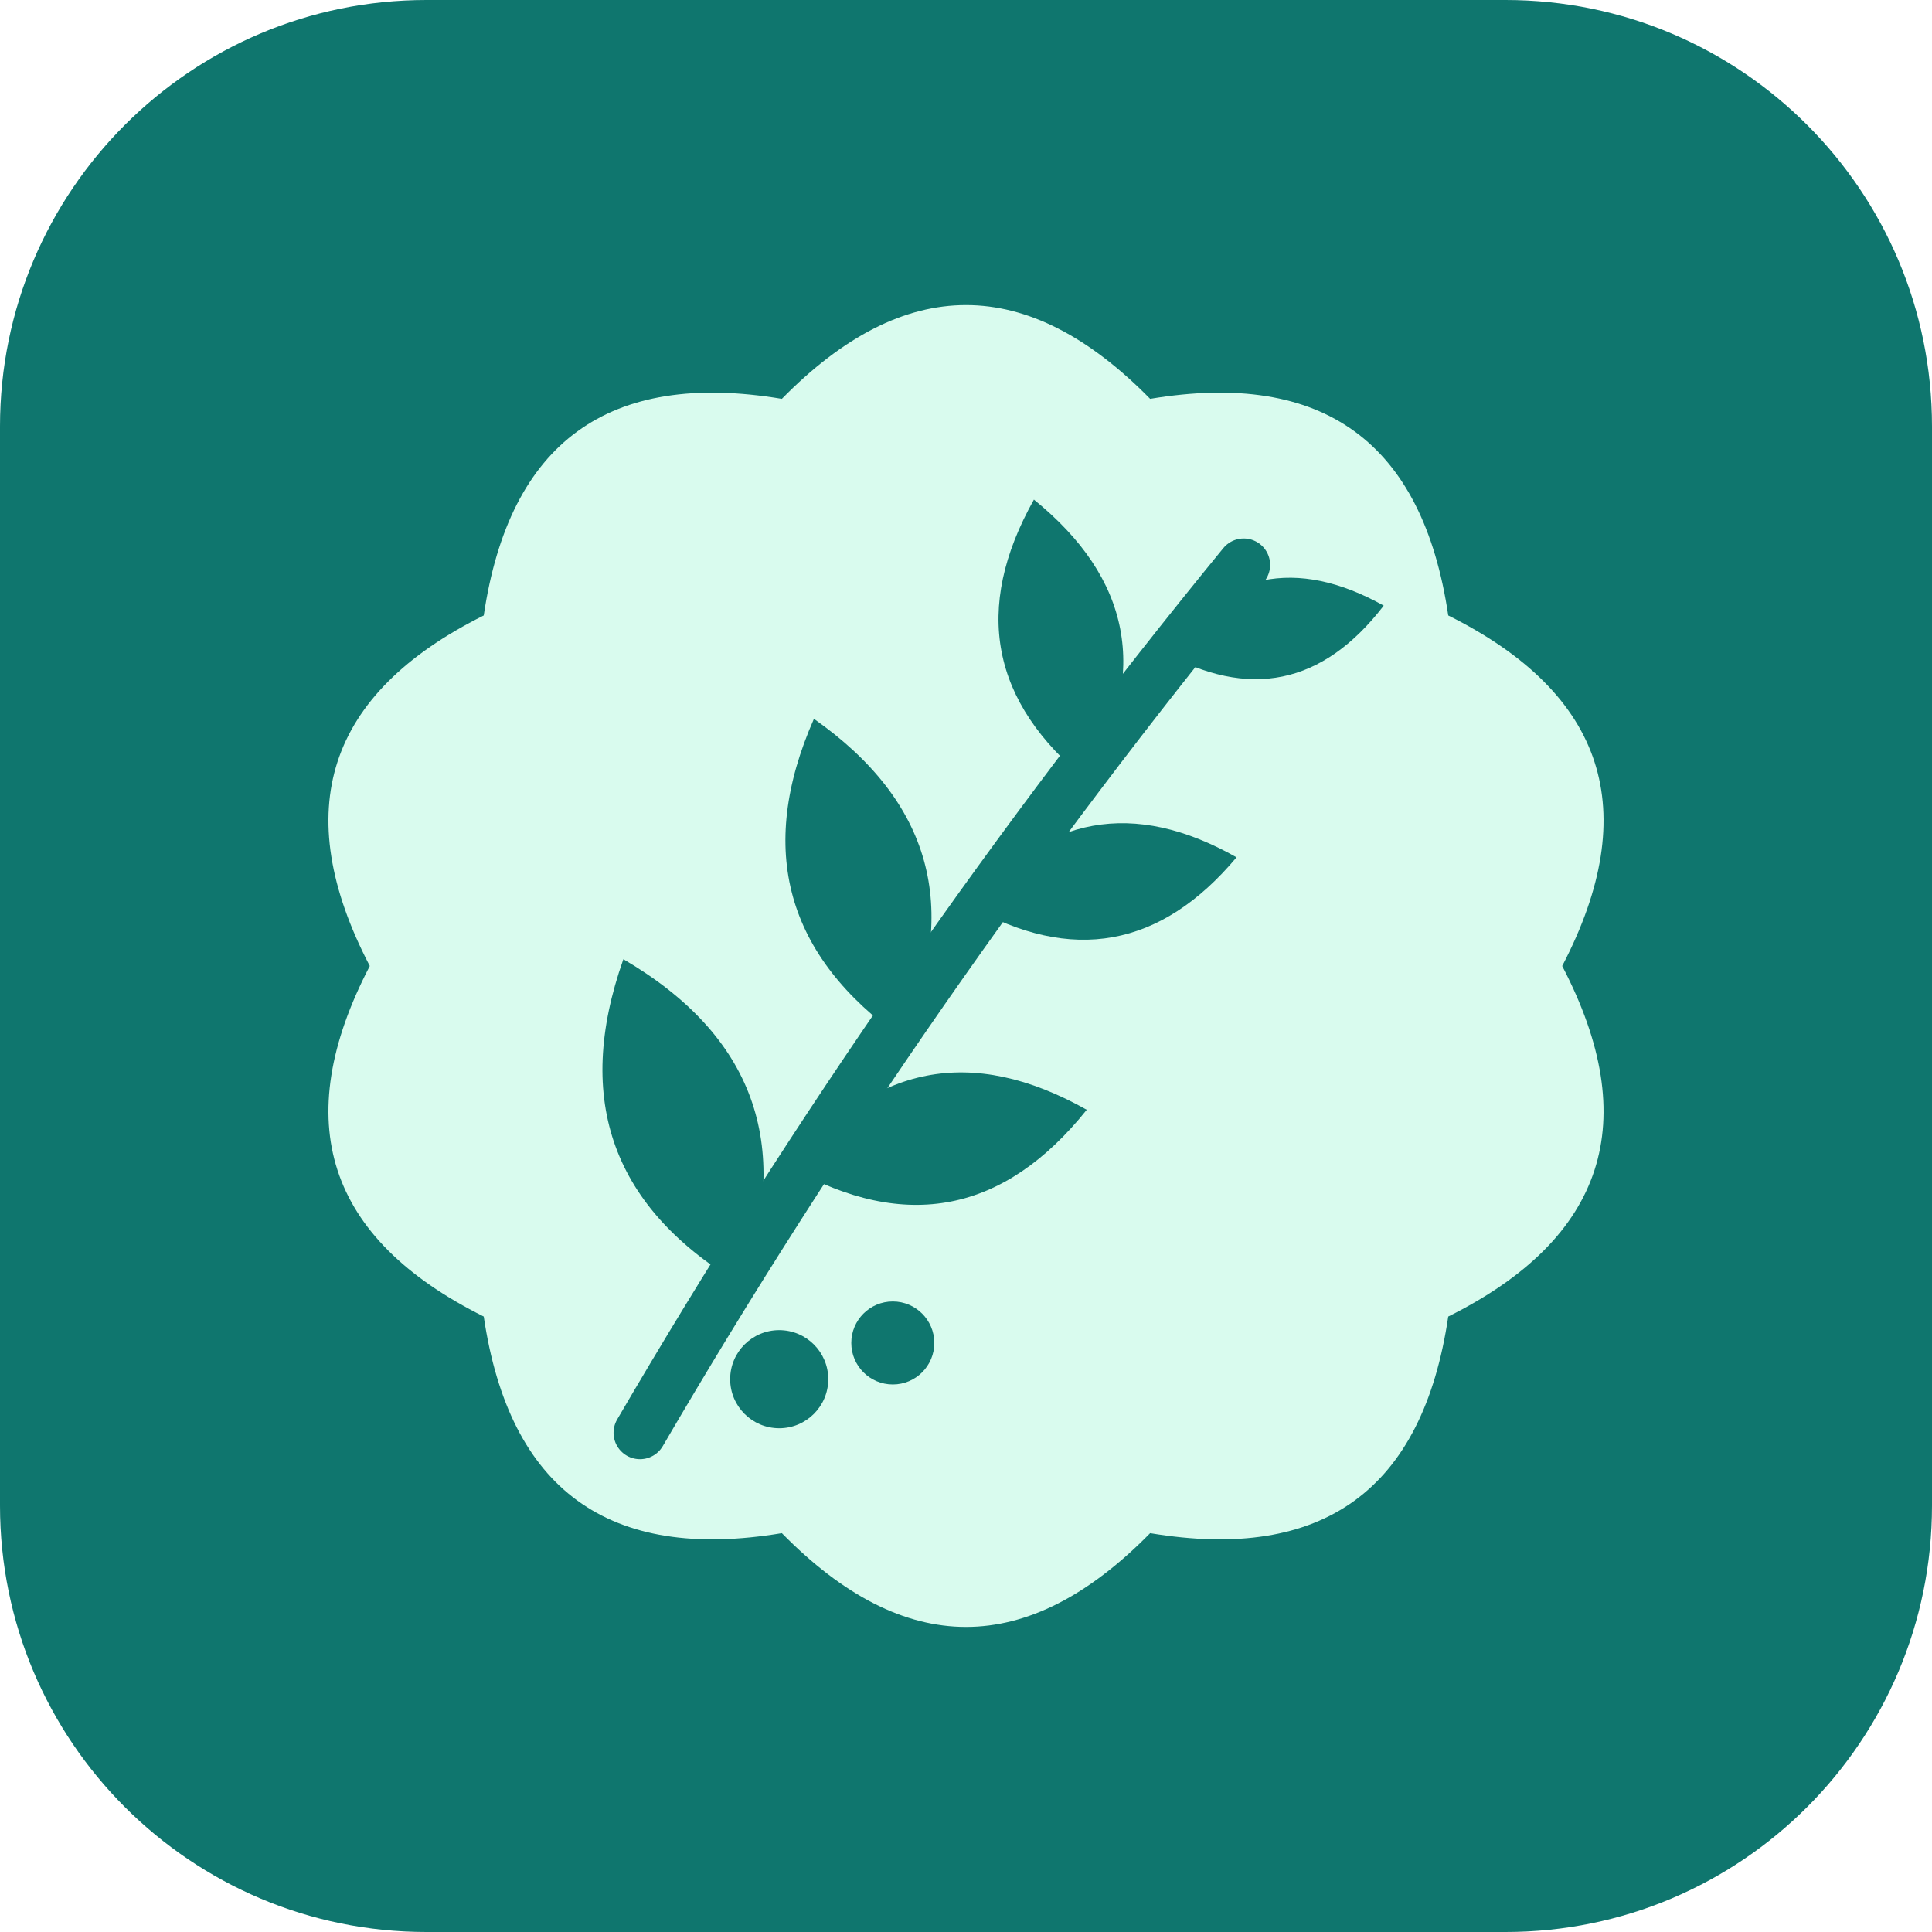
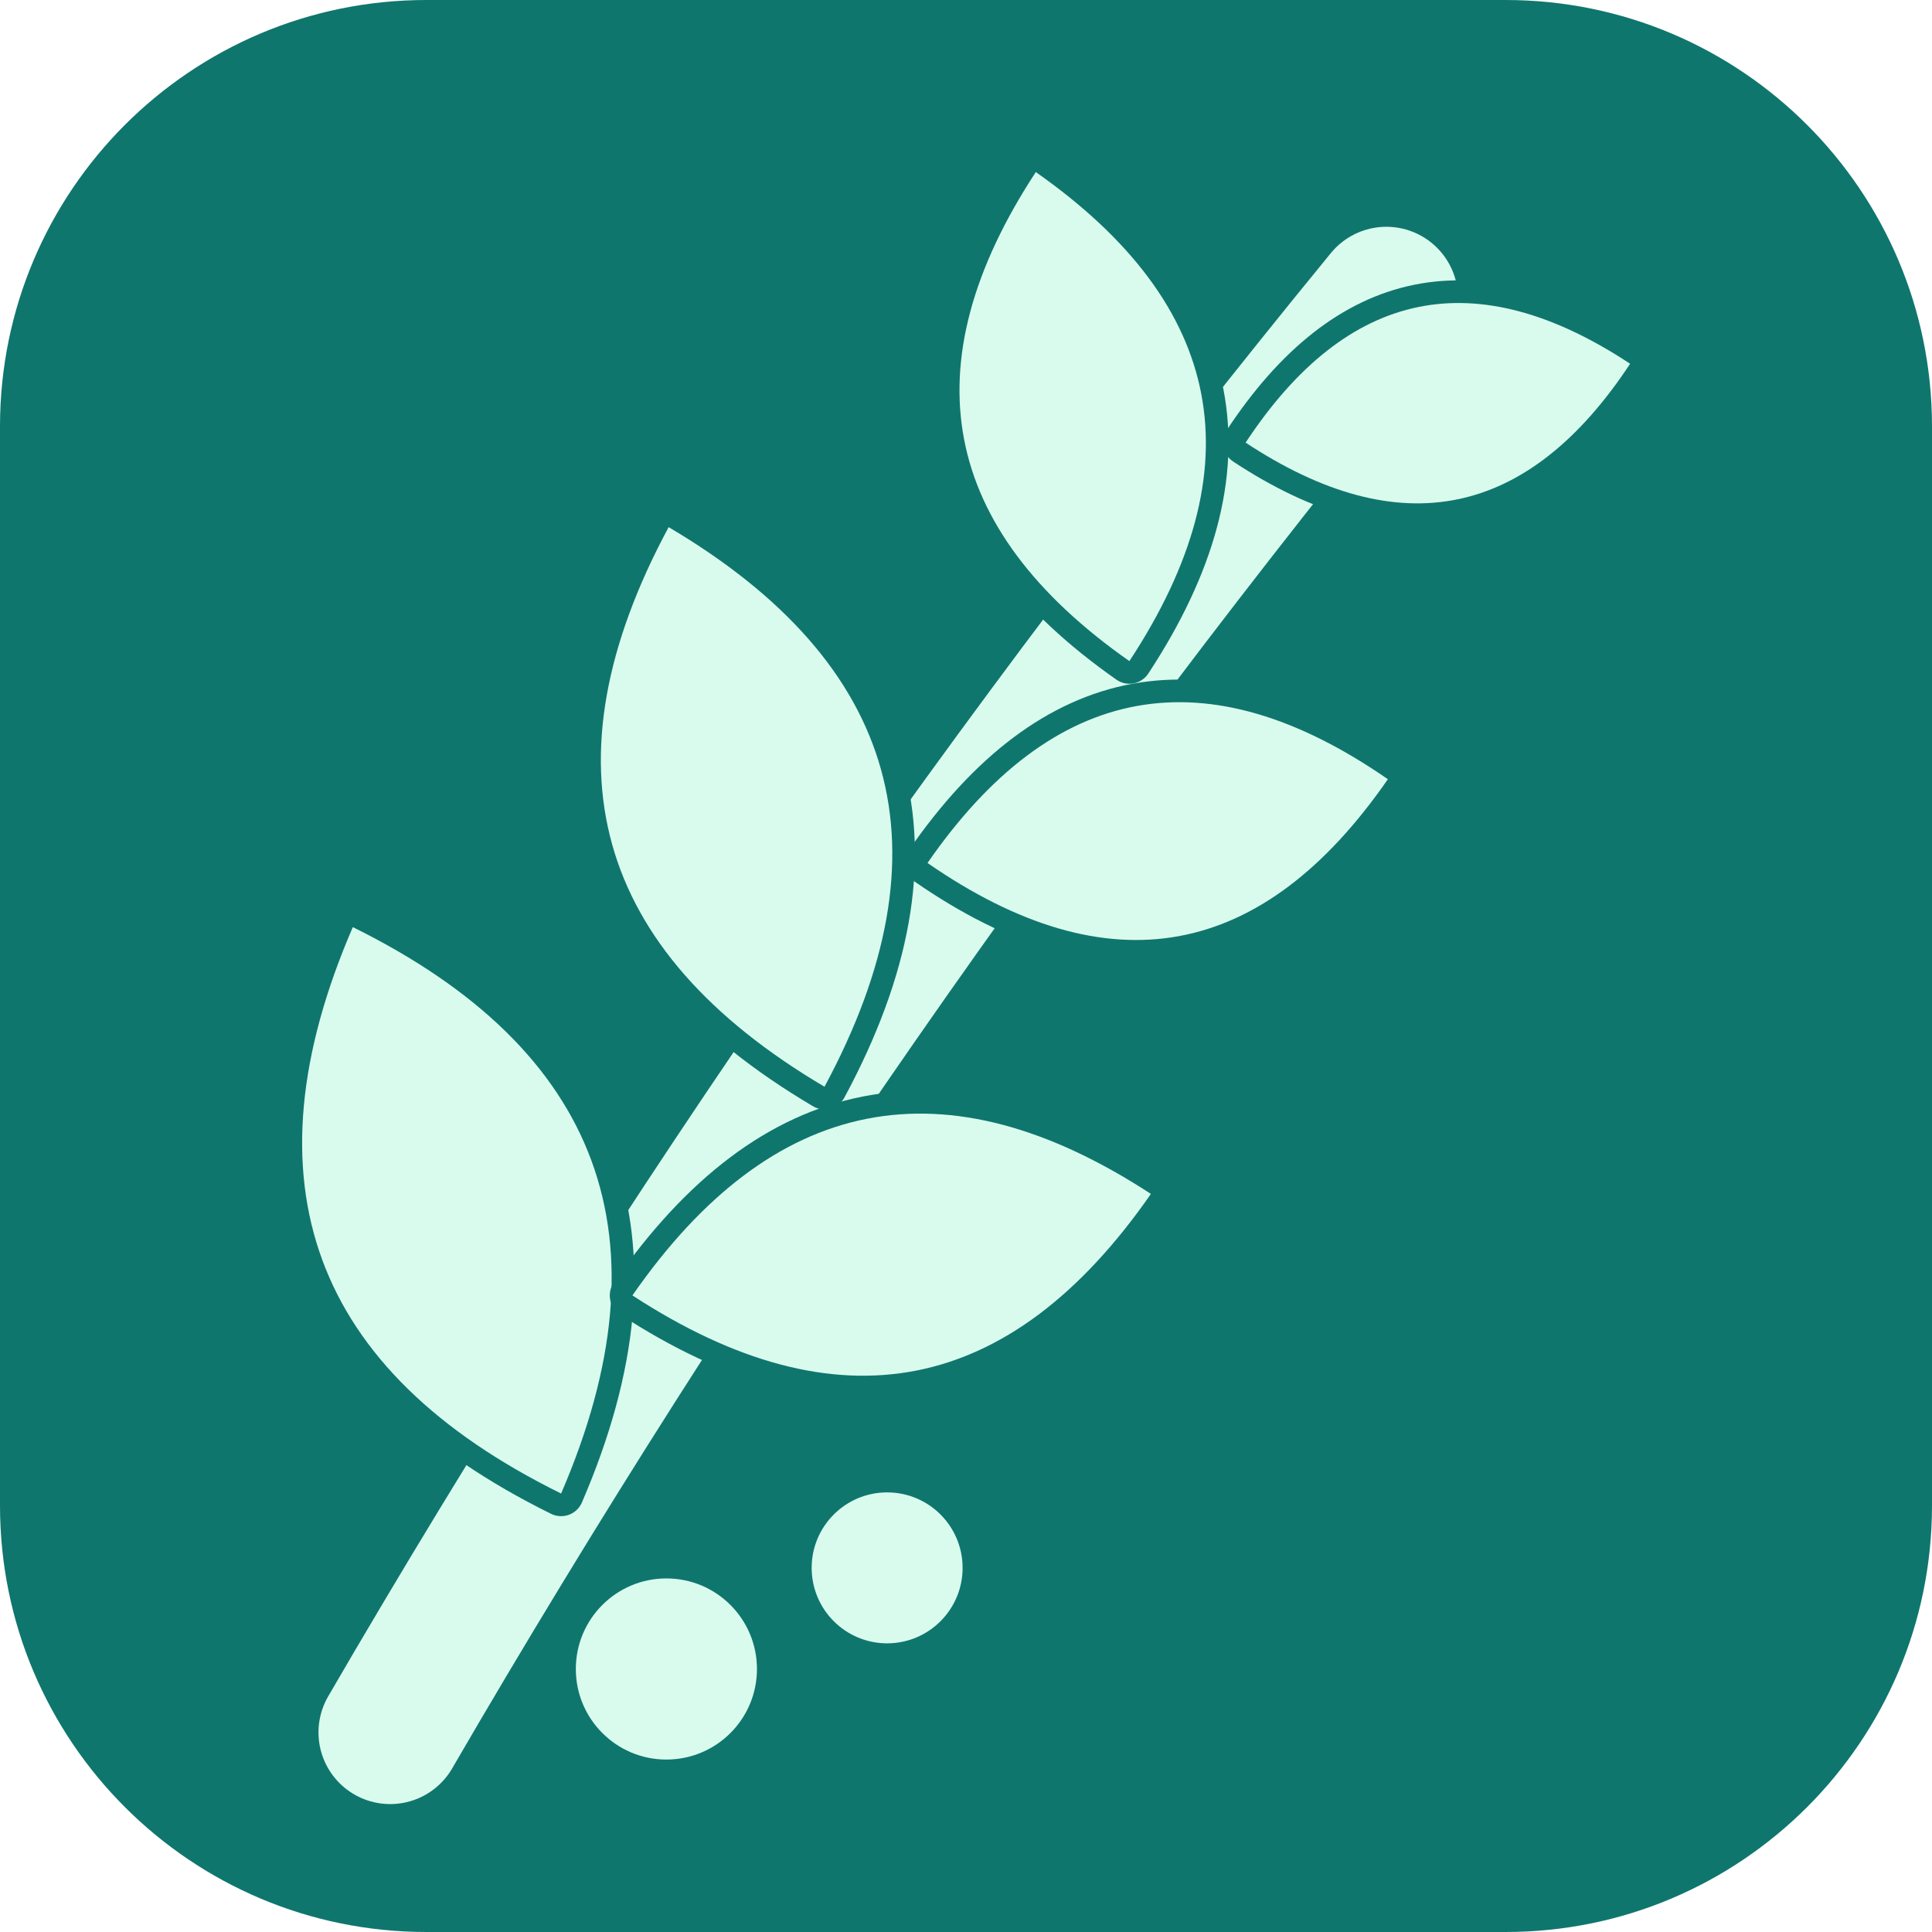
<svg xmlns="http://www.w3.org/2000/svg" viewBox="0 0 512 512" width="512" height="512">
  <rect width="512" height="512" rx="113" fill="#0F766E" />
-   <g transform="translate(0 0)">
-     <path d="M 414 256 Q 446.2 317.8 383.8 348.9 Q 373.6 417.8 304.8 406.3 Q 256 456 207.2 406.3 Q 138.4 417.8 128.2 348.9 Q 65.8 317.8 98 256 Q 65.8 194.2 128.2 163.1 Q 138.4 94.2 207.2 105.7 Q 256 56 304.8 105.7 Q 373.6 94.2 383.8 163.1 Q 446.2 194.2 414 256 Z" fill="#D9FBEE" stroke="#0F766E" stroke-width="12" stroke-linejoin="round" paint-order="stroke" />
-     <g transform="translate(169.6 379.7)">
-       <path d="M 0 0 Q 70 -120 160 -230" fill="none" stroke="#0F766E" stroke-width="14" stroke-linecap="round" />
-       <path d="M 27.2 -39.1 Q -24.3 -69.3 -4.4 -125.5 Q 47.1 -95.4 27.2 -39.1 Z" fill="#0F766E" />
-       <path d="M 39.9 -70.3 Q 72.7 -111.3 118.4 -85.6 Q 85.6 -44.6 39.9 -70.3 Z" fill="#0F766E" />
-       <path d="M 69.7 -104.4 Q 23.2 -137.2 46.1 -189.2 Q 92.6 -156.5 69.7 -104.4 Z" fill="#0F766E" />
-       <path d="M 87.3 -139.7 Q 117.3 -175.6 158.1 -152.5 Q 128 -116.6 87.3 -139.7 Z" fill="#0F766E" />
-       <path d="M 118.7 -172.7 Q 80.1 -204 104.4 -247.3 Q 143 -216 118.7 -172.7 Z" fill="#0F766E" />
-       <path d="M 138.3 -207.1 Q 162.4 -238.6 197.1 -219.2 Q 172.9 -187.7 138.3 -207.1 Z" fill="#0F766E" />
-       <path d="M 23.9 -14.2 a 13 13 0 1 0 26 0 a 13 13 0 1 0 -26 0 Z" fill="#0F766E" />
-       <path d="M 56 -23.8 a 11 11 0 1 0 22 0 a 11 11 0 1 0 -22 0 Z" fill="#0F766E" />
-     </g>
+   <g transform="translate(13.4 19.1)">
+     <path d="M 90 440 Q 205 242 354 60" fill="none" stroke="#D9FBEE" stroke-width="38" stroke-linecap="round" />
+     <path d="M 135.3 376.7 Q 36.3 327.9 80.1 226.6 Q 179 275.4 135.3 376.7 Z" fill="#D9FBEE" stroke="#0F766E" stroke-width="12" stroke-linejoin="round" paint-order="stroke" />
+     <path d="M 154.2 324.2 Q 209.9 244 291.6 297.3 Q 235.9 377.5 154.2 324.2 Z" fill="#D9FBEE" stroke="#0F766E" stroke-width="12" stroke-linejoin="round" paint-order="stroke" />
+     <path d="M 205.1 268.9 Q 113.2 214.6 163.8 120.6 Q 255.7 174.9 205.1 268.9 Z" fill="#D9FBEE" stroke="#0F766E" stroke-width="12" stroke-linejoin="round" paint-order="stroke" />
+     <path d="M 232.4 209.6 Q 282.3 137.5 354.4 187.4 Q 304.5 259.5 232.4 209.6 Z" fill="#D9FBEE" stroke="#0F766E" stroke-width="12" stroke-linejoin="round" paint-order="stroke" />
+     <path d="M 285.9 156.1 Q 210.7 103.4 261.1 26.5 Q 336.4 79.3 285.9 156.1 Z" fill="#D9FBEE" stroke="#0F766E" stroke-width="12" stroke-linejoin="round" paint-order="stroke" />
+     <path d="M 316.7 98.2 Q 357.2 36.8 418.6 77.3 Q 378.1 138.7 316.7 98.2 Z" fill="#D9FBEE" stroke="#0F766E" stroke-width="12" stroke-linejoin="round" paint-order="stroke" />
+     <path d="M 139.2 423.2 a 24 24 0 1 0 48 0 a 24 24 0 1 0 -48 0 Z" fill="#D9FBEE" stroke="#0F766E" stroke-width="12" stroke-linejoin="round" paint-order="stroke" />
+     <path d="M 201.7 396.4 a 20 20 0 1 0 40 0 a 20 20 0 1 0 -40 0 Z" fill="#D9FBEE" stroke="#0F766E" stroke-width="12" stroke-linejoin="round" paint-order="stroke" />
  </g>
</svg>
